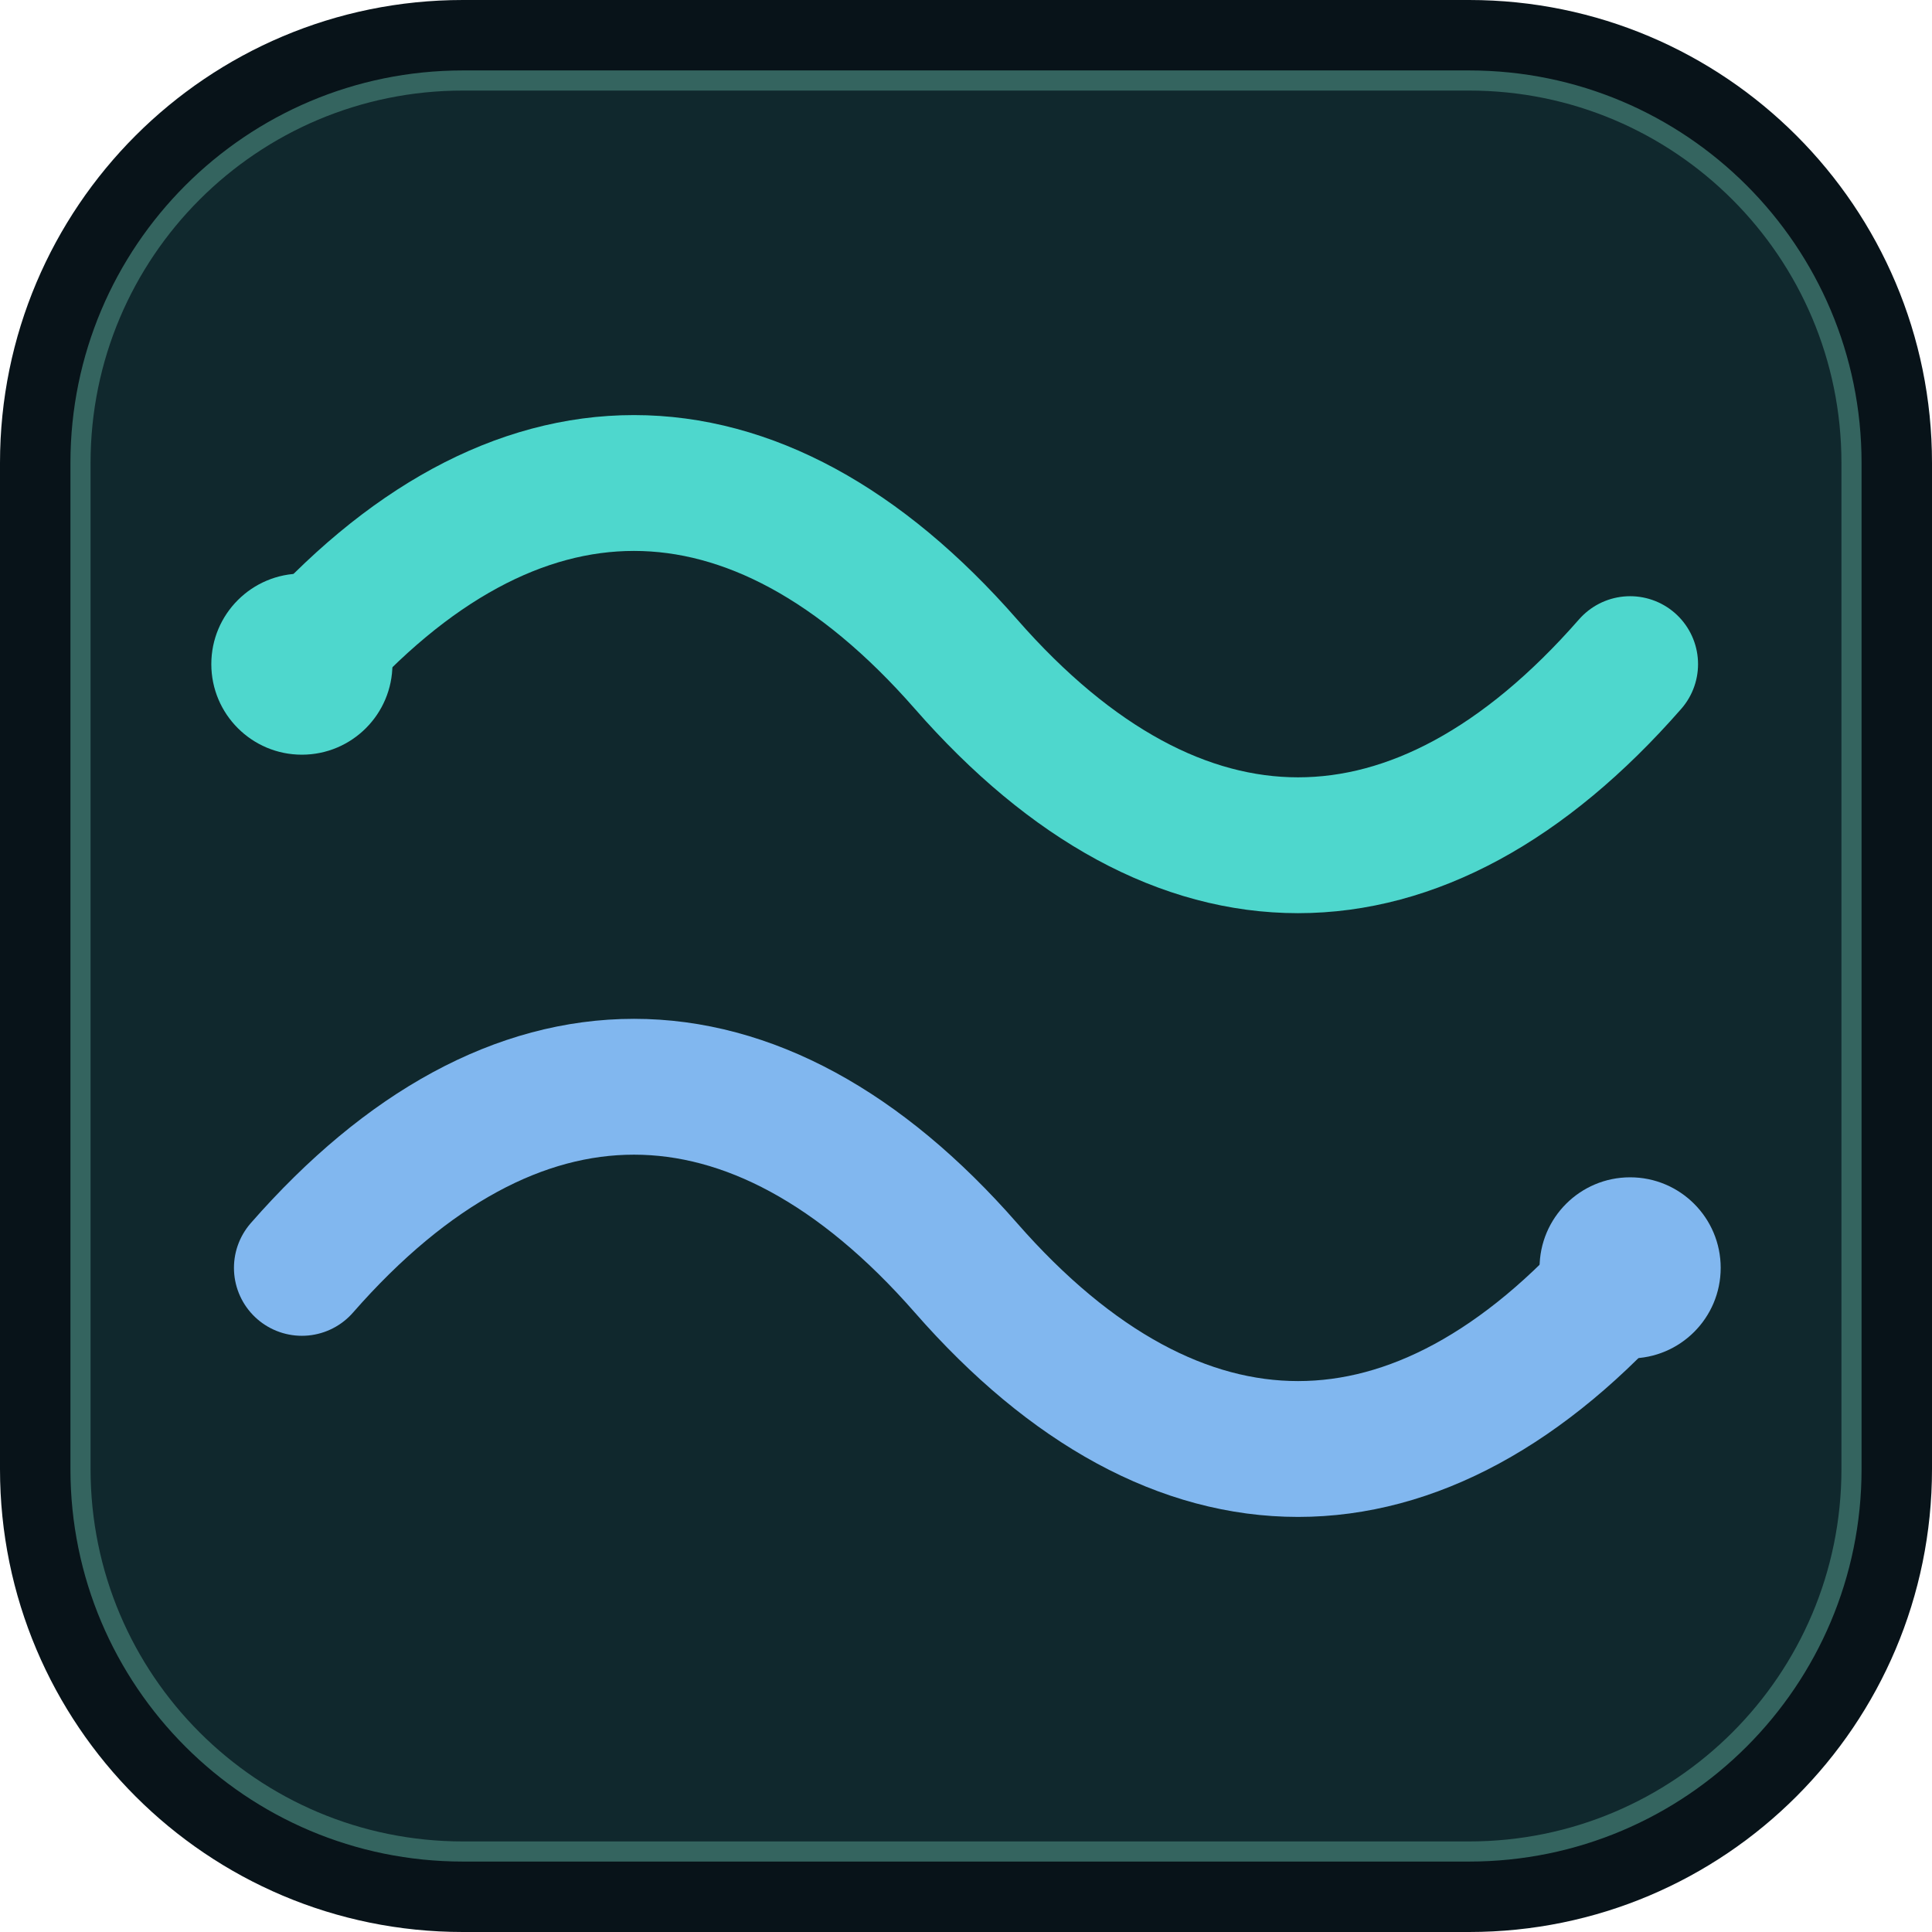
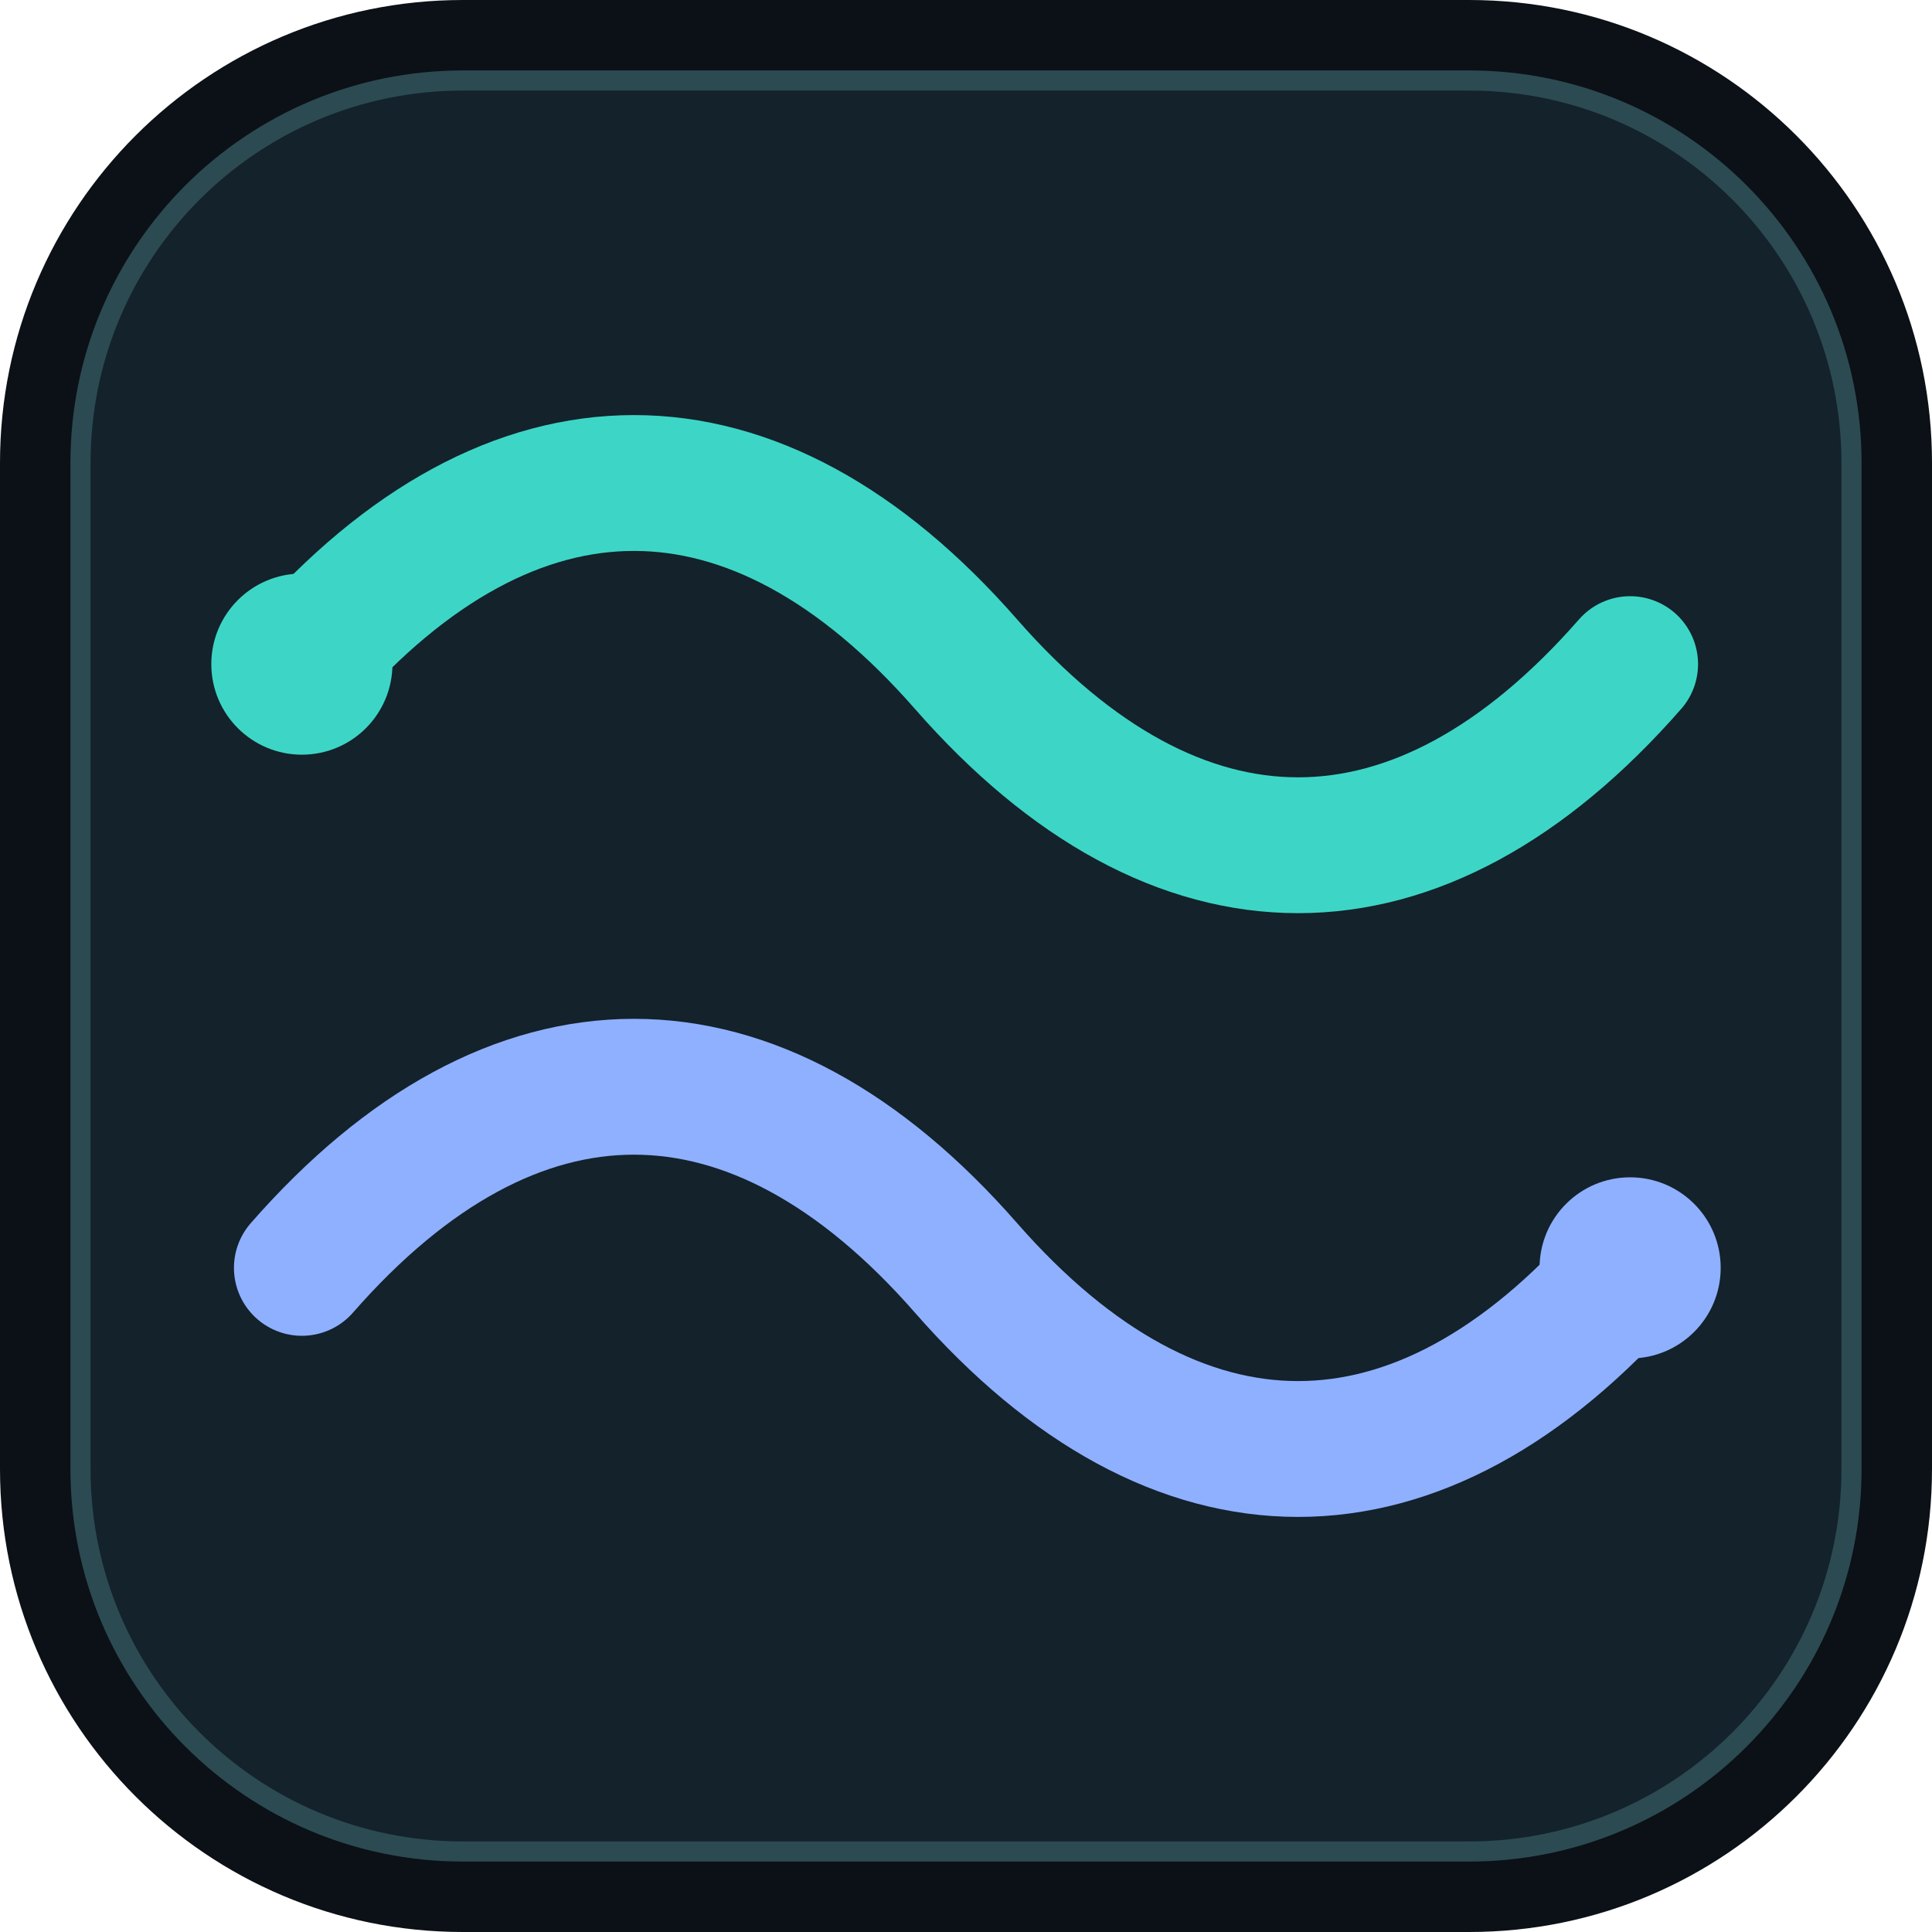
<svg xmlns="http://www.w3.org/2000/svg" viewBox="0 0 192 192" role="img" aria-label="Soniox prekladač">
-   <rect width="192" height="192" rx="46" fill="#081319" />
-   <rect x="8" y="8" width="176" height="176" rx="38" fill="#10282d" stroke="#34645f" stroke-width="2" />
+   <rect width="192" height="192" rx="46" fill="#0b1116" />
+   <rect x="8" y="8" width="176" height="176" rx="38" fill="#13222b" stroke="#2c4a52" stroke-width="2" />
  <g transform="scale(3)" fill="none" stroke-linecap="round">
-     <path d="M10 22c7-8 15-8 22 0s15 8 22 0" stroke="#4ed7cd" stroke-width="4.5" />
-     <path d="M10 42c7-8 15-8 22 0s15 8 22 0" stroke="#81b7ef" stroke-width="4.5" />
-     <circle cx="10" cy="22" r="3" fill="#4ed7cd" stroke="none" />
-     <circle cx="54" cy="42" r="3" fill="#81b7ef" stroke="none" />
+     <path d="M10 22c7-8 15-8 22 0s15 8 22 0" stroke="#3dd6c6" stroke-width="4.5" />
+     <path d="M10 42c7-8 15-8 22 0s15 8 22 0" stroke="#8fb0ff" stroke-width="4.5" />
+     <circle cx="10" cy="22" r="3" fill="#3dd6c6" stroke="none" />
+     <circle cx="54" cy="42" r="3" fill="#8fb0ff" stroke="none" />
  </g>
</svg>
